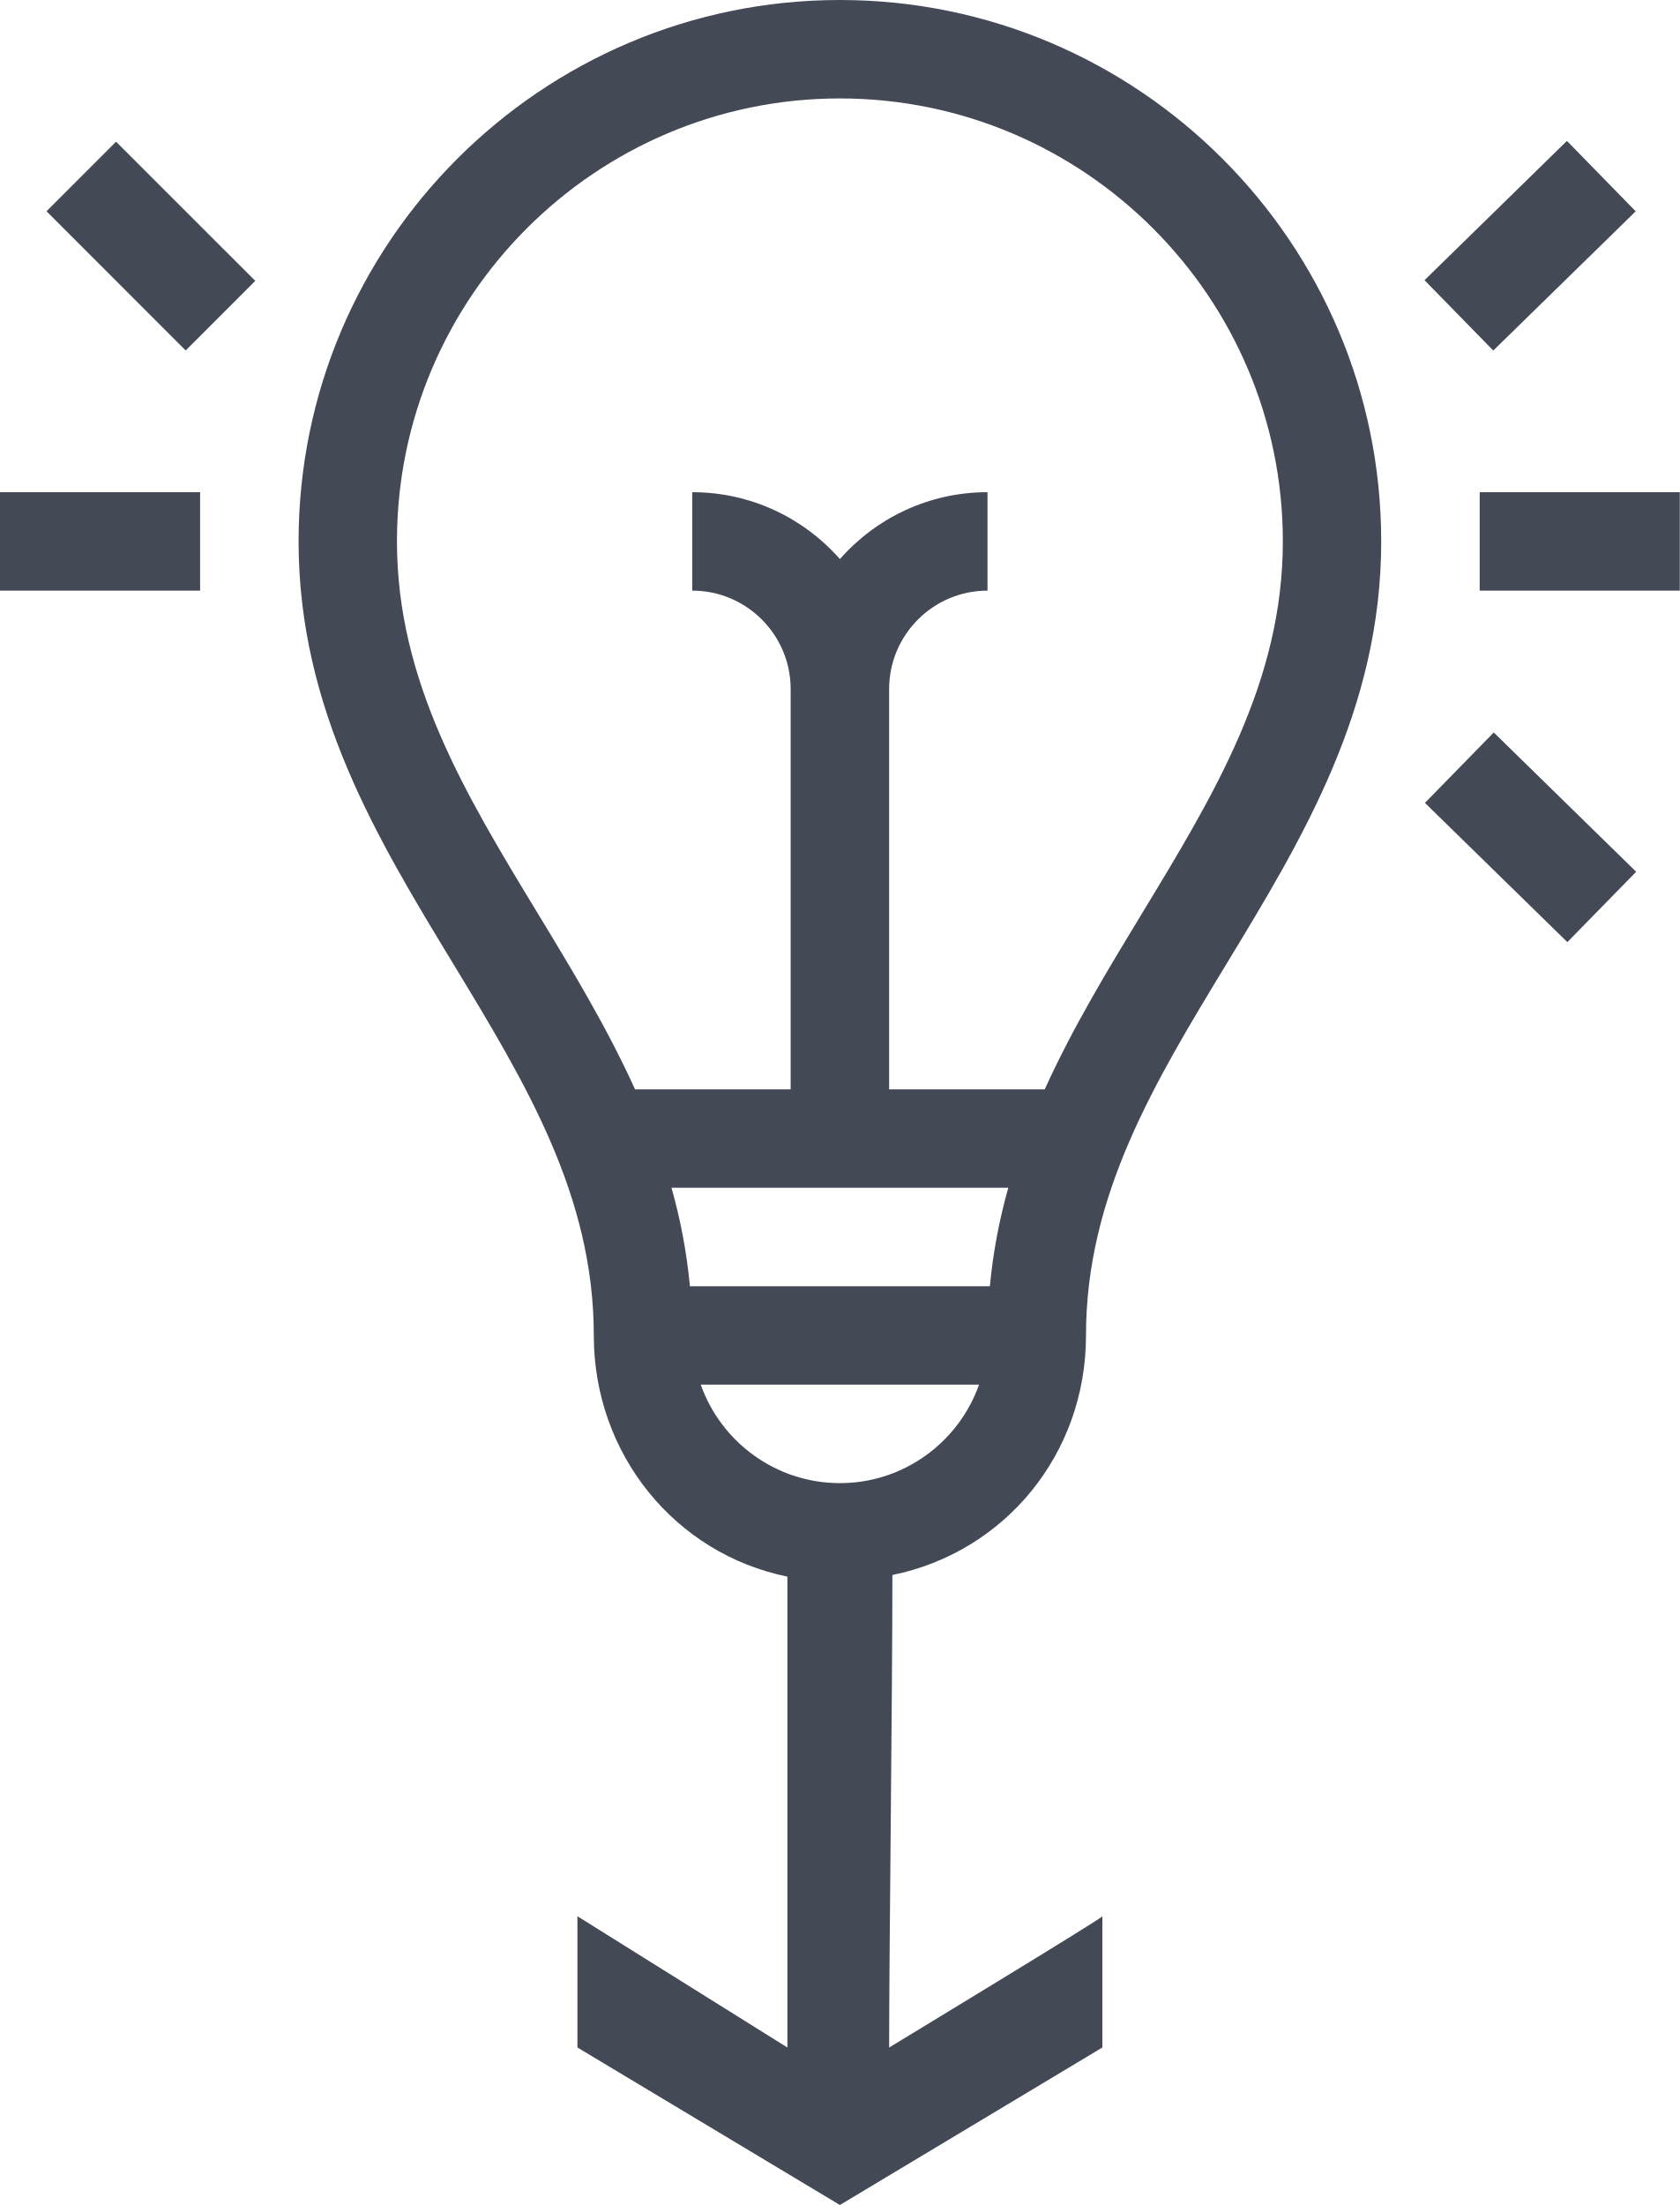
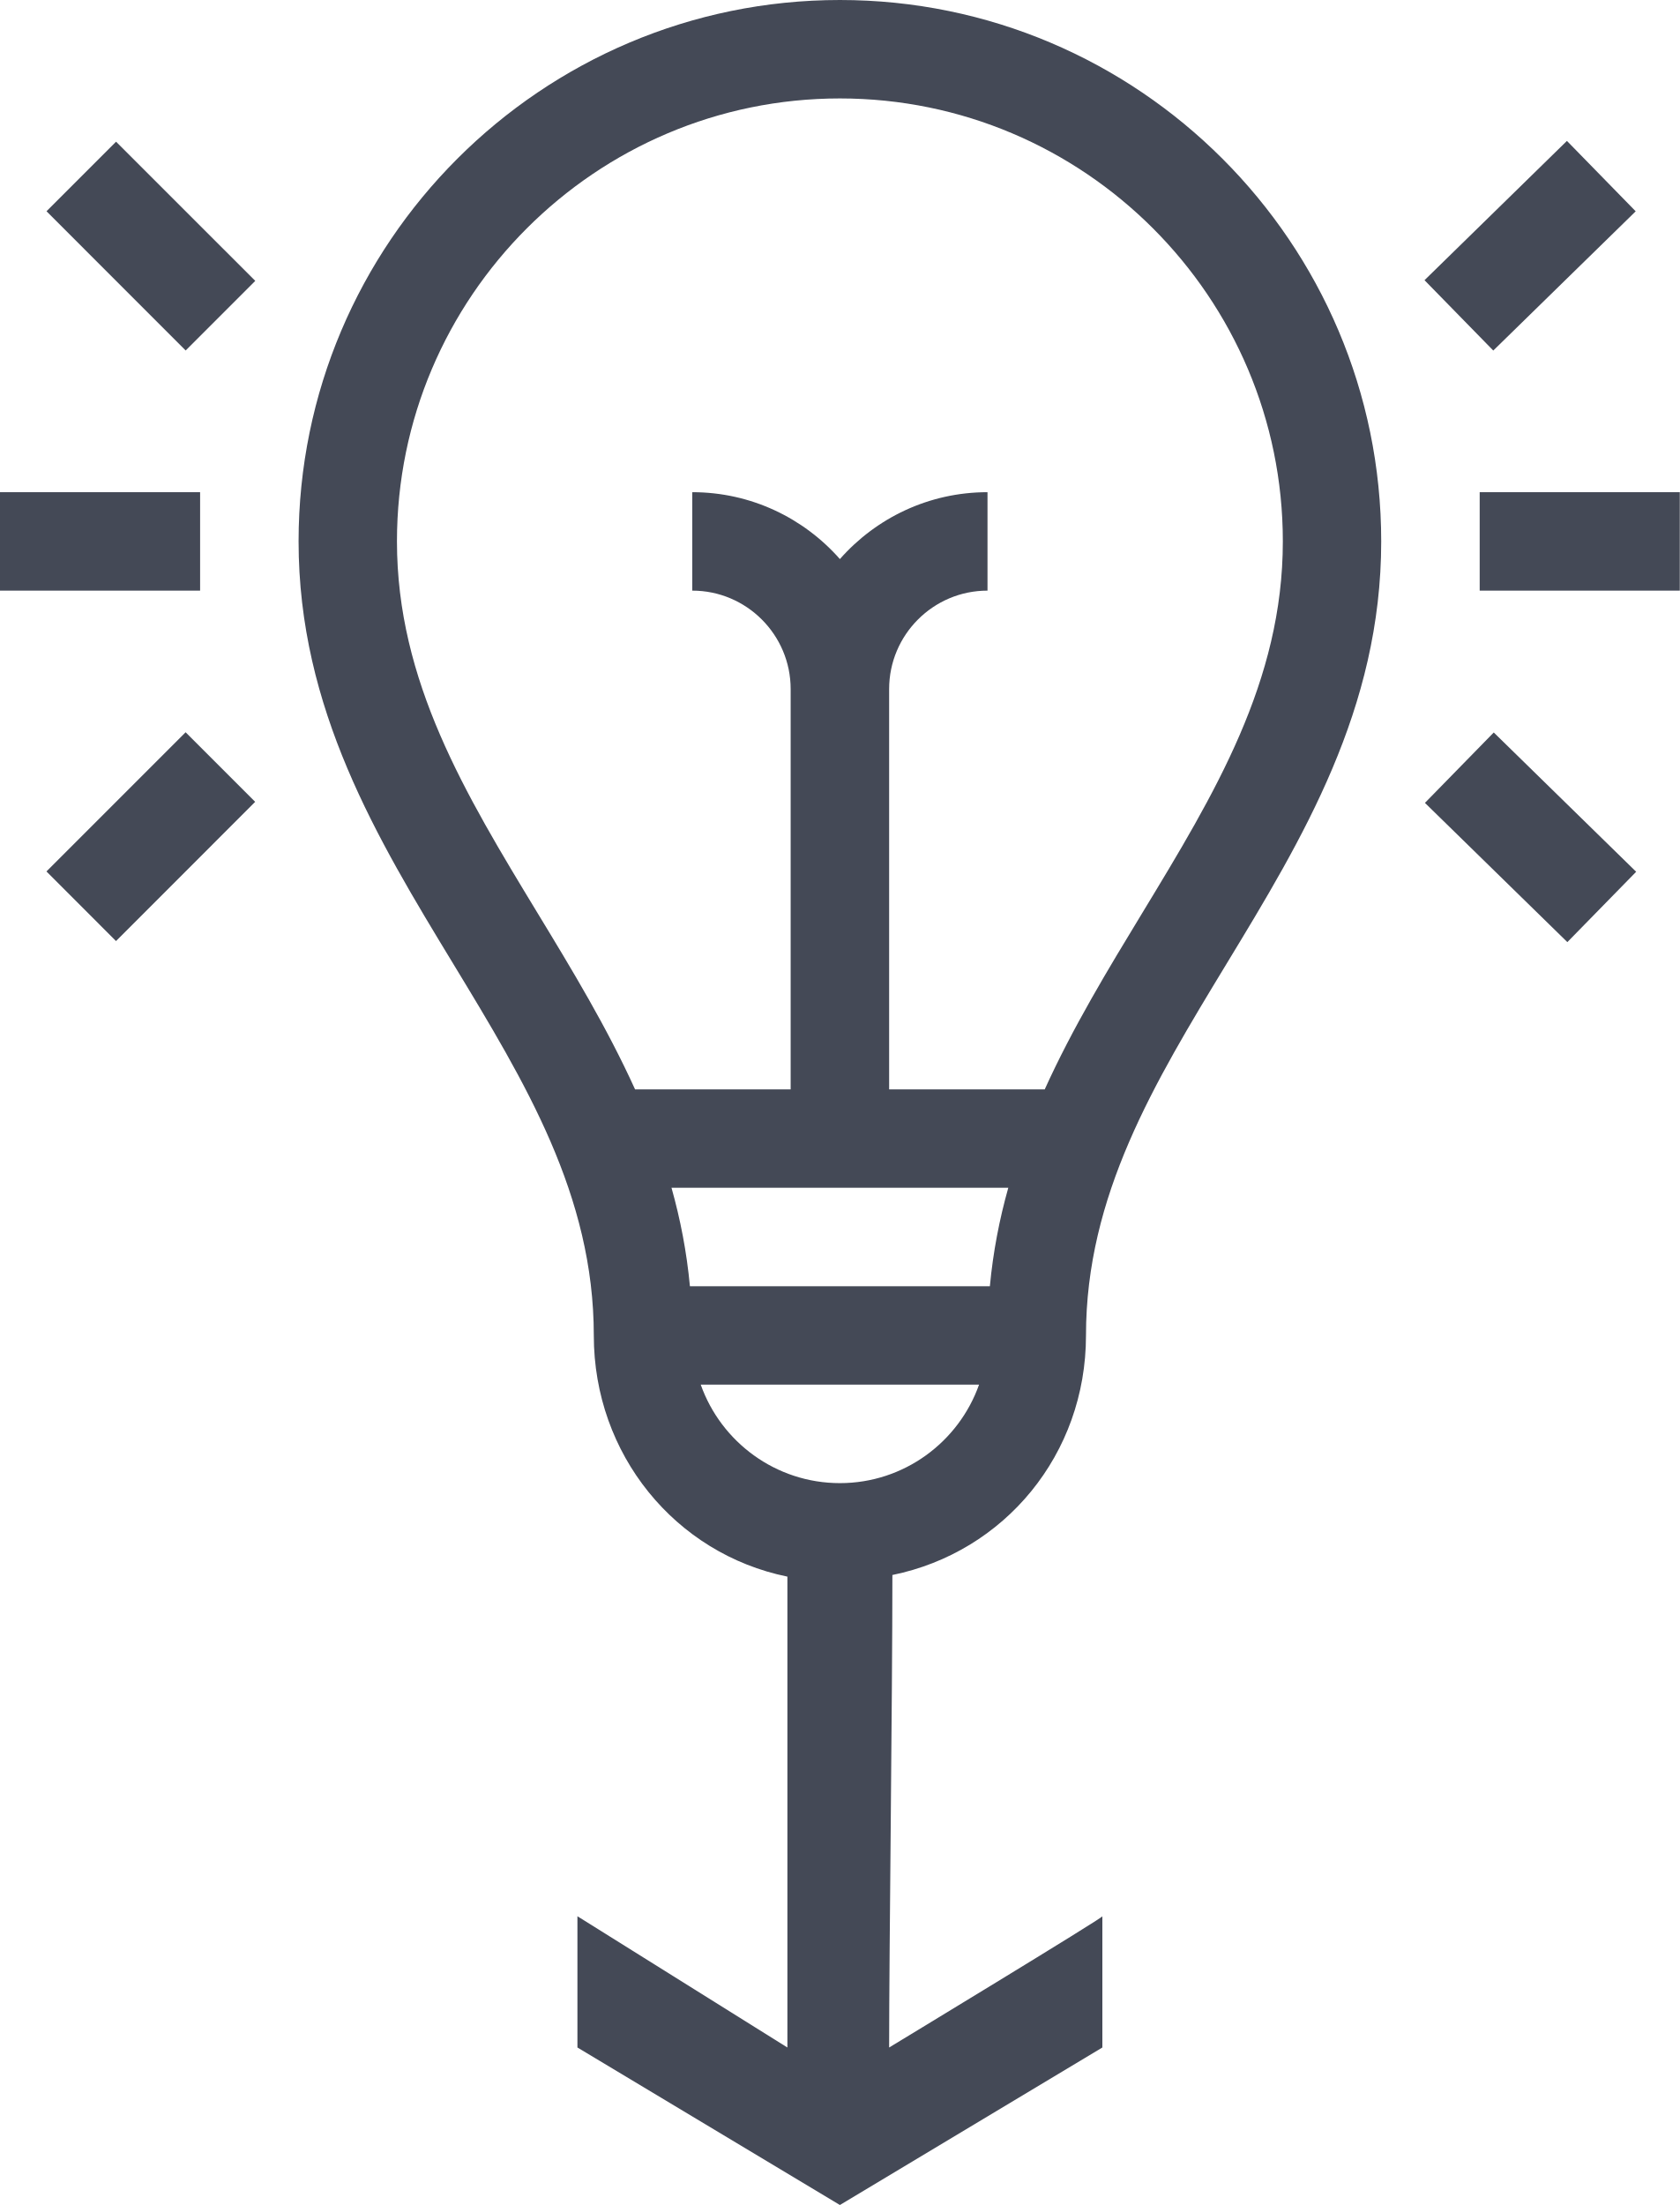
- <svg xmlns="http://www.w3.org/2000/svg" width="32" height="42" viewBox="0 0 32 42" fill="none">
+ <svg xmlns="http://www.w3.org/2000/svg" width="32" height="42" viewBox="0 0 32 42">
  <path d="M21 39V36.5C21.062 36.5 16.938 39 16.938 39C16.938 37.181 17 32.331 17 30C19.137 29.564 20.688 27.701 20.688 25.438C20.688 22.771 21.988 20.629 23.364 18.361C24.814 15.973 26.312 13.504 26.312 10.312C26.312 4.626 21.686 0 16 0C10.314 0 5.688 4.626 5.688 10.312C5.688 13.504 7.186 15.973 8.636 18.361C10.012 20.629 11.312 22.771 11.312 25.438C11.312 27.701 12.863 29.595 15 30.031V39L11 36.5V39L16 42L21 39ZM12.098 20.75C11.564 19.573 10.897 18.472 10.239 17.389C8.863 15.121 7.562 12.979 7.562 10.312C7.562 5.66 11.348 1.875 16 1.875C20.652 1.875 24.438 5.66 24.438 10.312C24.438 12.979 23.137 15.121 21.761 17.389C21.103 18.472 20.436 19.573 19.902 20.75H16.938V13.125C16.938 12.091 17.779 11.25 18.812 11.25V9.375C17.693 9.375 16.688 9.868 16 10.649C15.312 9.868 14.307 9.375 13.188 9.375V11.25C14.221 11.25 15.062 12.091 15.062 13.125V20.75H12.098ZM12.792 22.624H19.208C19.039 23.224 18.918 23.847 18.857 24.5H13.143C13.082 23.847 12.961 23.224 12.792 22.624ZM13.349 26.374H18.651C18.264 27.466 17.222 28.25 16 28.25C14.778 28.25 13.736 27.466 13.349 26.374Z" fill="#444956" />
  <path d="M28.188 9.375H32V11.25H28.188V9.375Z" fill="#444956" />
  <path d="M27.145 15.293L28.456 13.952L31.169 16.605L29.858 17.945L27.145 15.293Z" fill="#444956" />
  <path d="M27.137 5.337L29.85 2.684L31.16 4.025L28.447 6.677L27.137 5.337Z" fill="#444956" />
  <path d="M0 9.375H3.812V11.25H0V9.375Z" fill="#444956" />
-   <path d="M0.885 16.599L3.536 13.948L4.861 15.273L2.21 17.925L0.885 16.599Z" fill="444956" />
+   <path d="M0.885 16.599L3.536 13.948L4.861 15.273L2.21 17.925L0.885 16.599Z" fill="#444956" />
  <path d="M0.886 4.024L2.211 2.699L4.863 5.35L3.537 6.676L0.886 4.024Z" fill="#444956" />
</svg>
